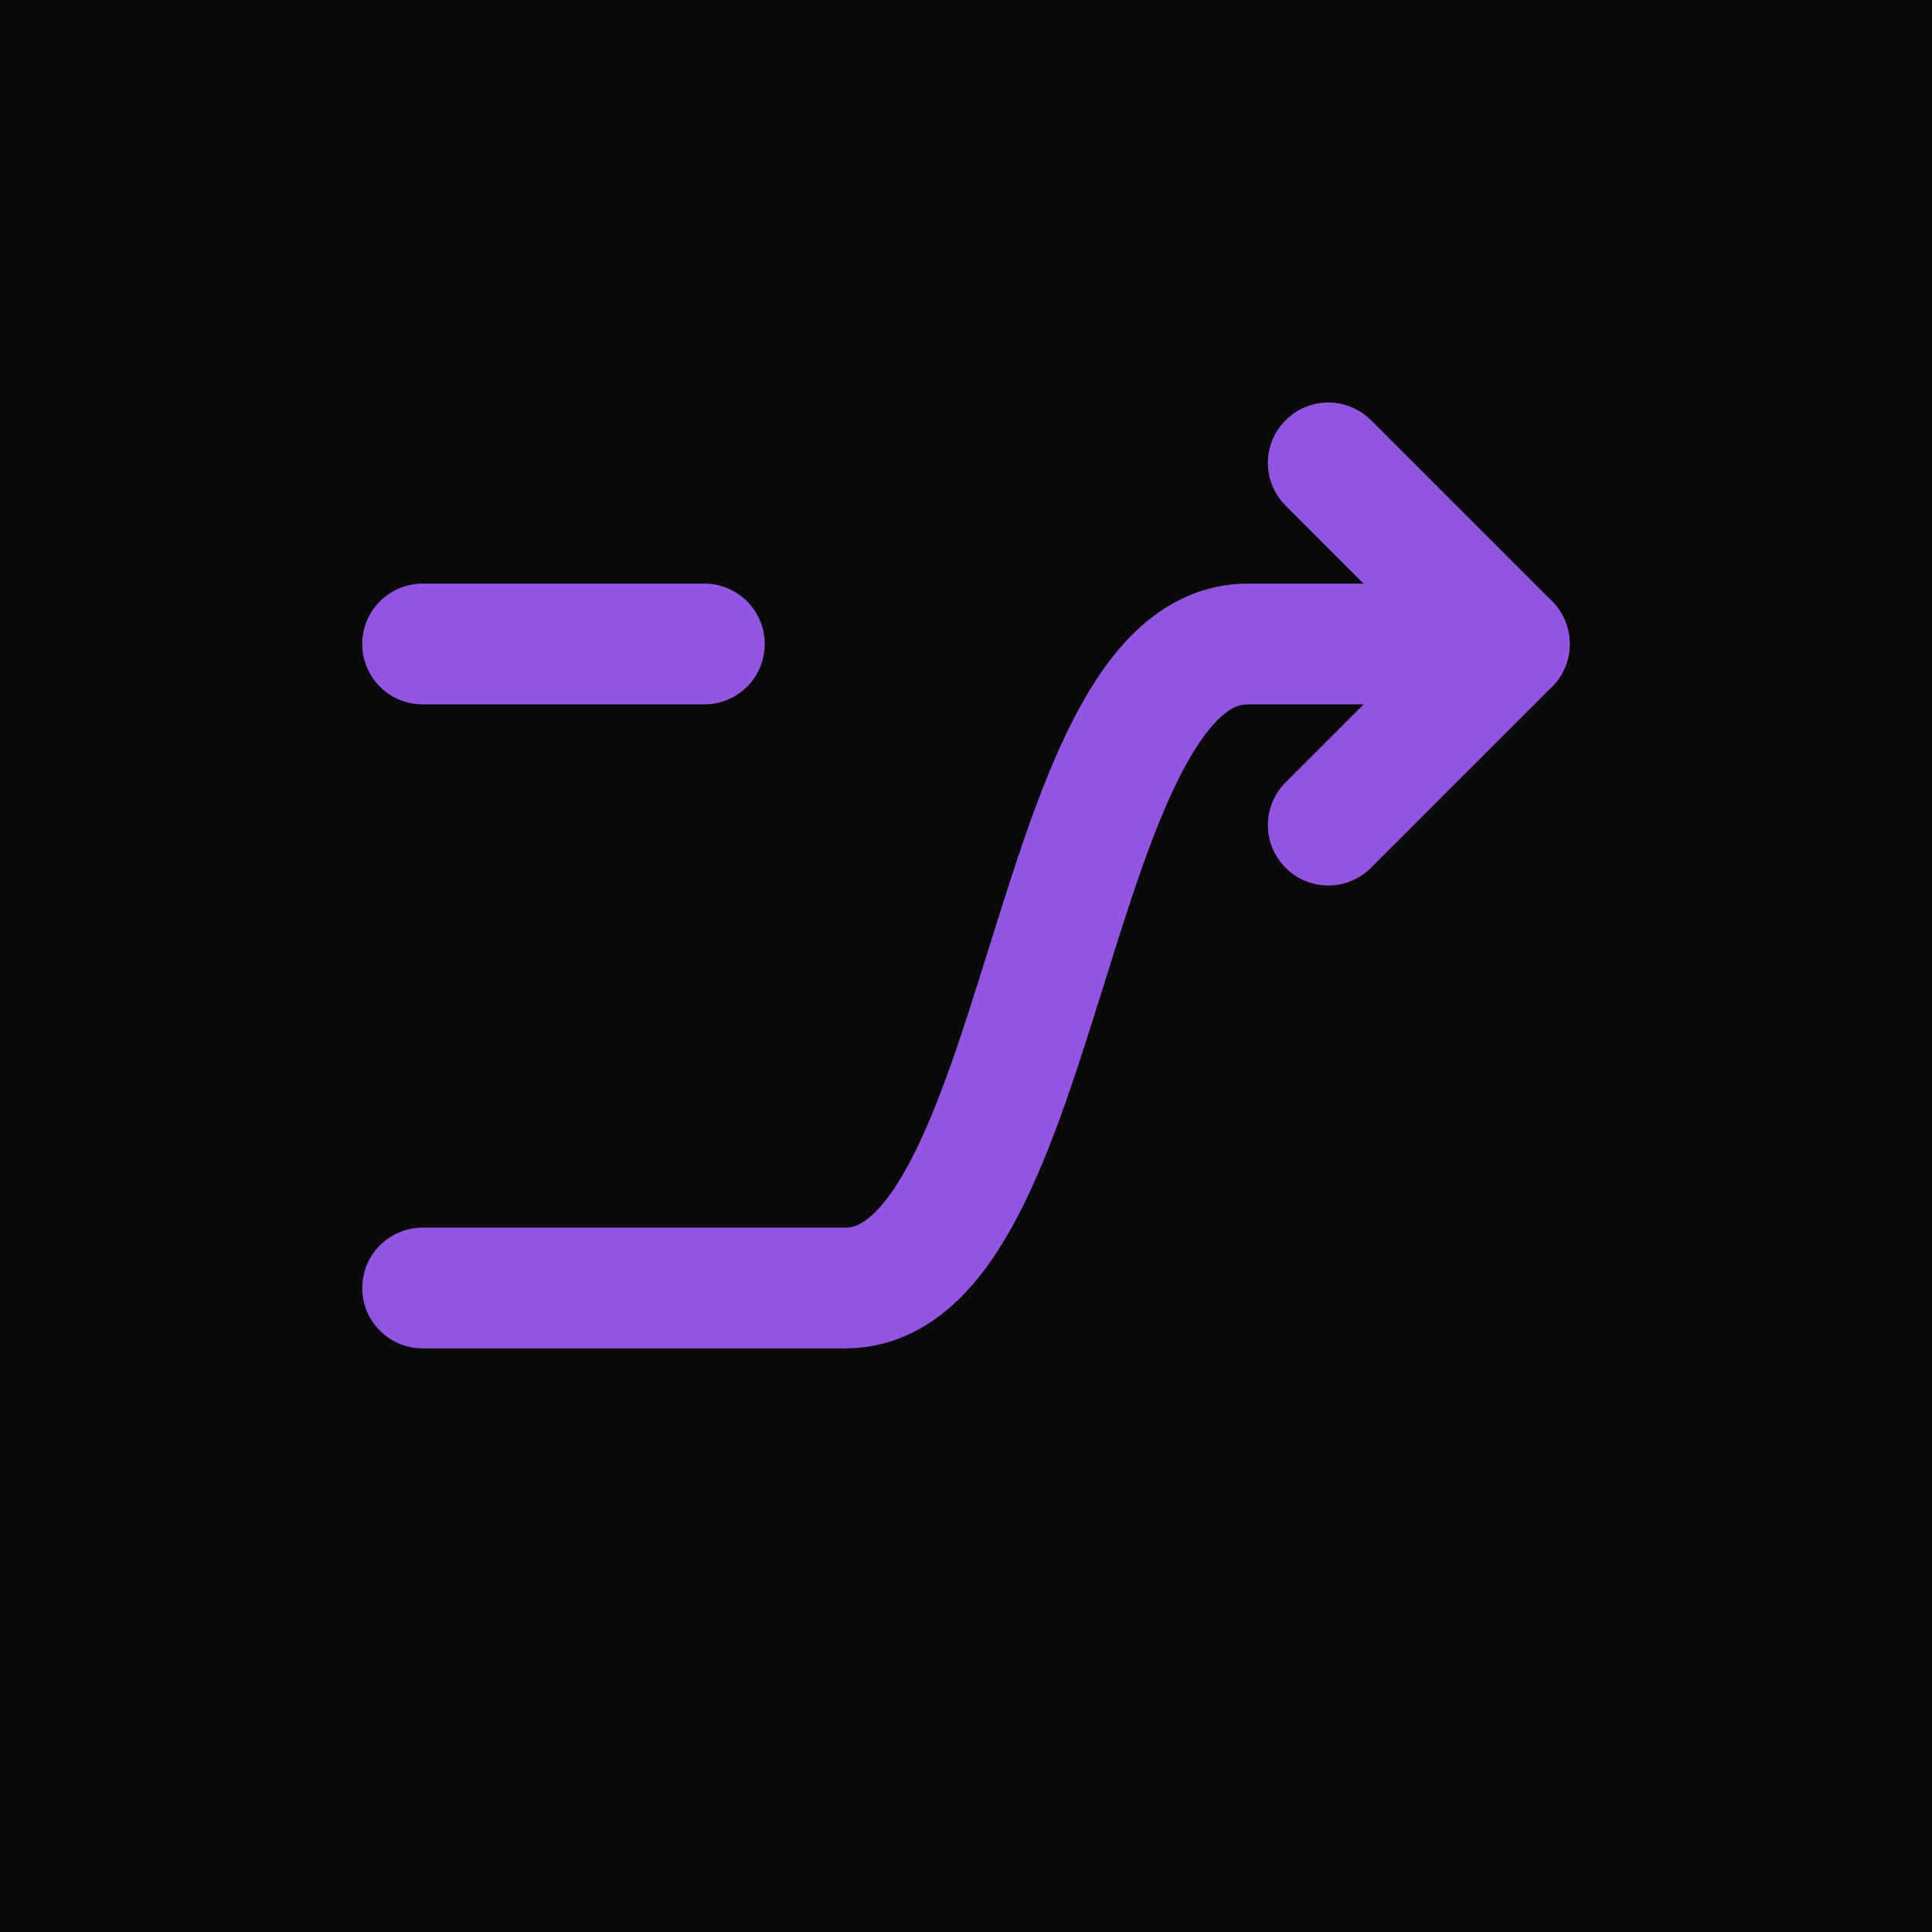
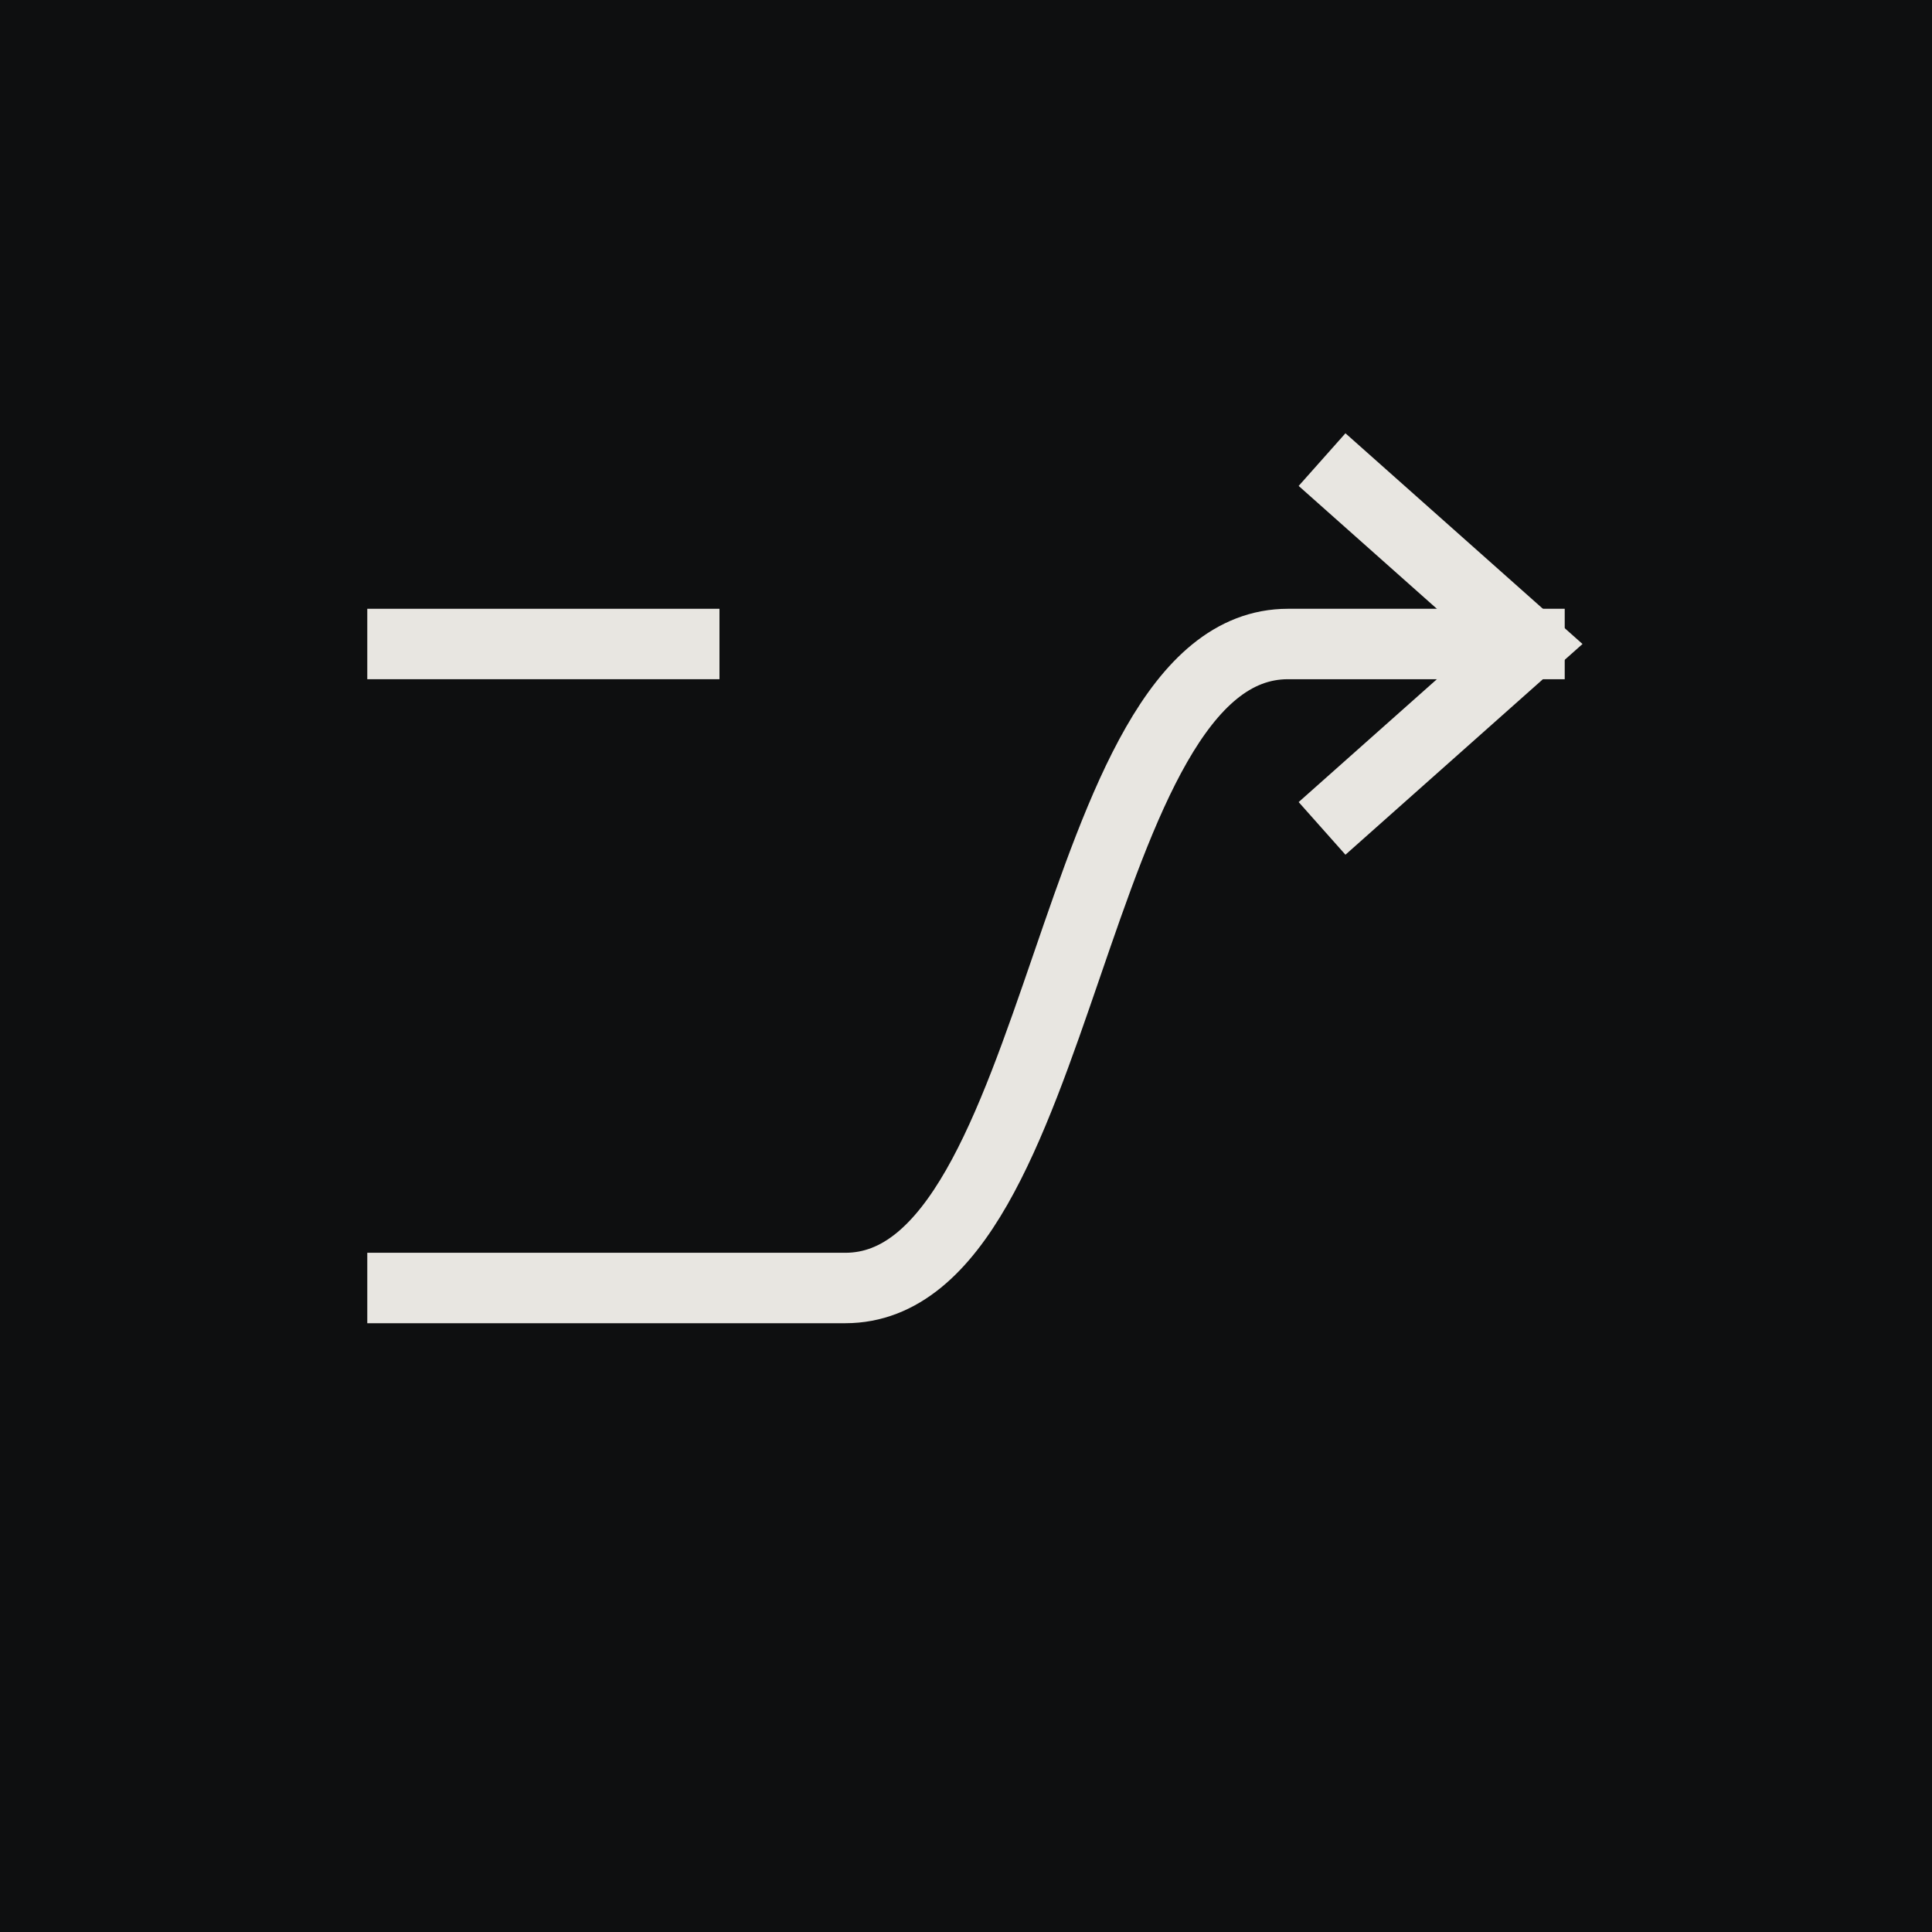
<svg xmlns="http://www.w3.org/2000/svg" viewBox="0 0 192 192">
-   <rect width="192" height="192" fill="#0A0A0A" />
-   <g fill="none" stroke="#9454E2" stroke-width="12" stroke-linecap="round" stroke-linejoin="round">
-     <path d="M42 128 H84 C104 128 104 64 124 64 H150" />
-     <path d="M132 46 L150 64 L132 82" />
-     <path d="M42 64 H70" />
+   <rect width="192" height="192" fill="#0E0F10" />
+   <g fill="none" stroke="#E8E6E1" stroke-width="7" stroke-linecap="square">
+     <path d="M40 128 H84 C106 128 106 64 128 64 H152" />
+     <path d="M134 48 L152 64 L134 80" />
+     <path d="M40 64 H68" />
  </g>
</svg>
